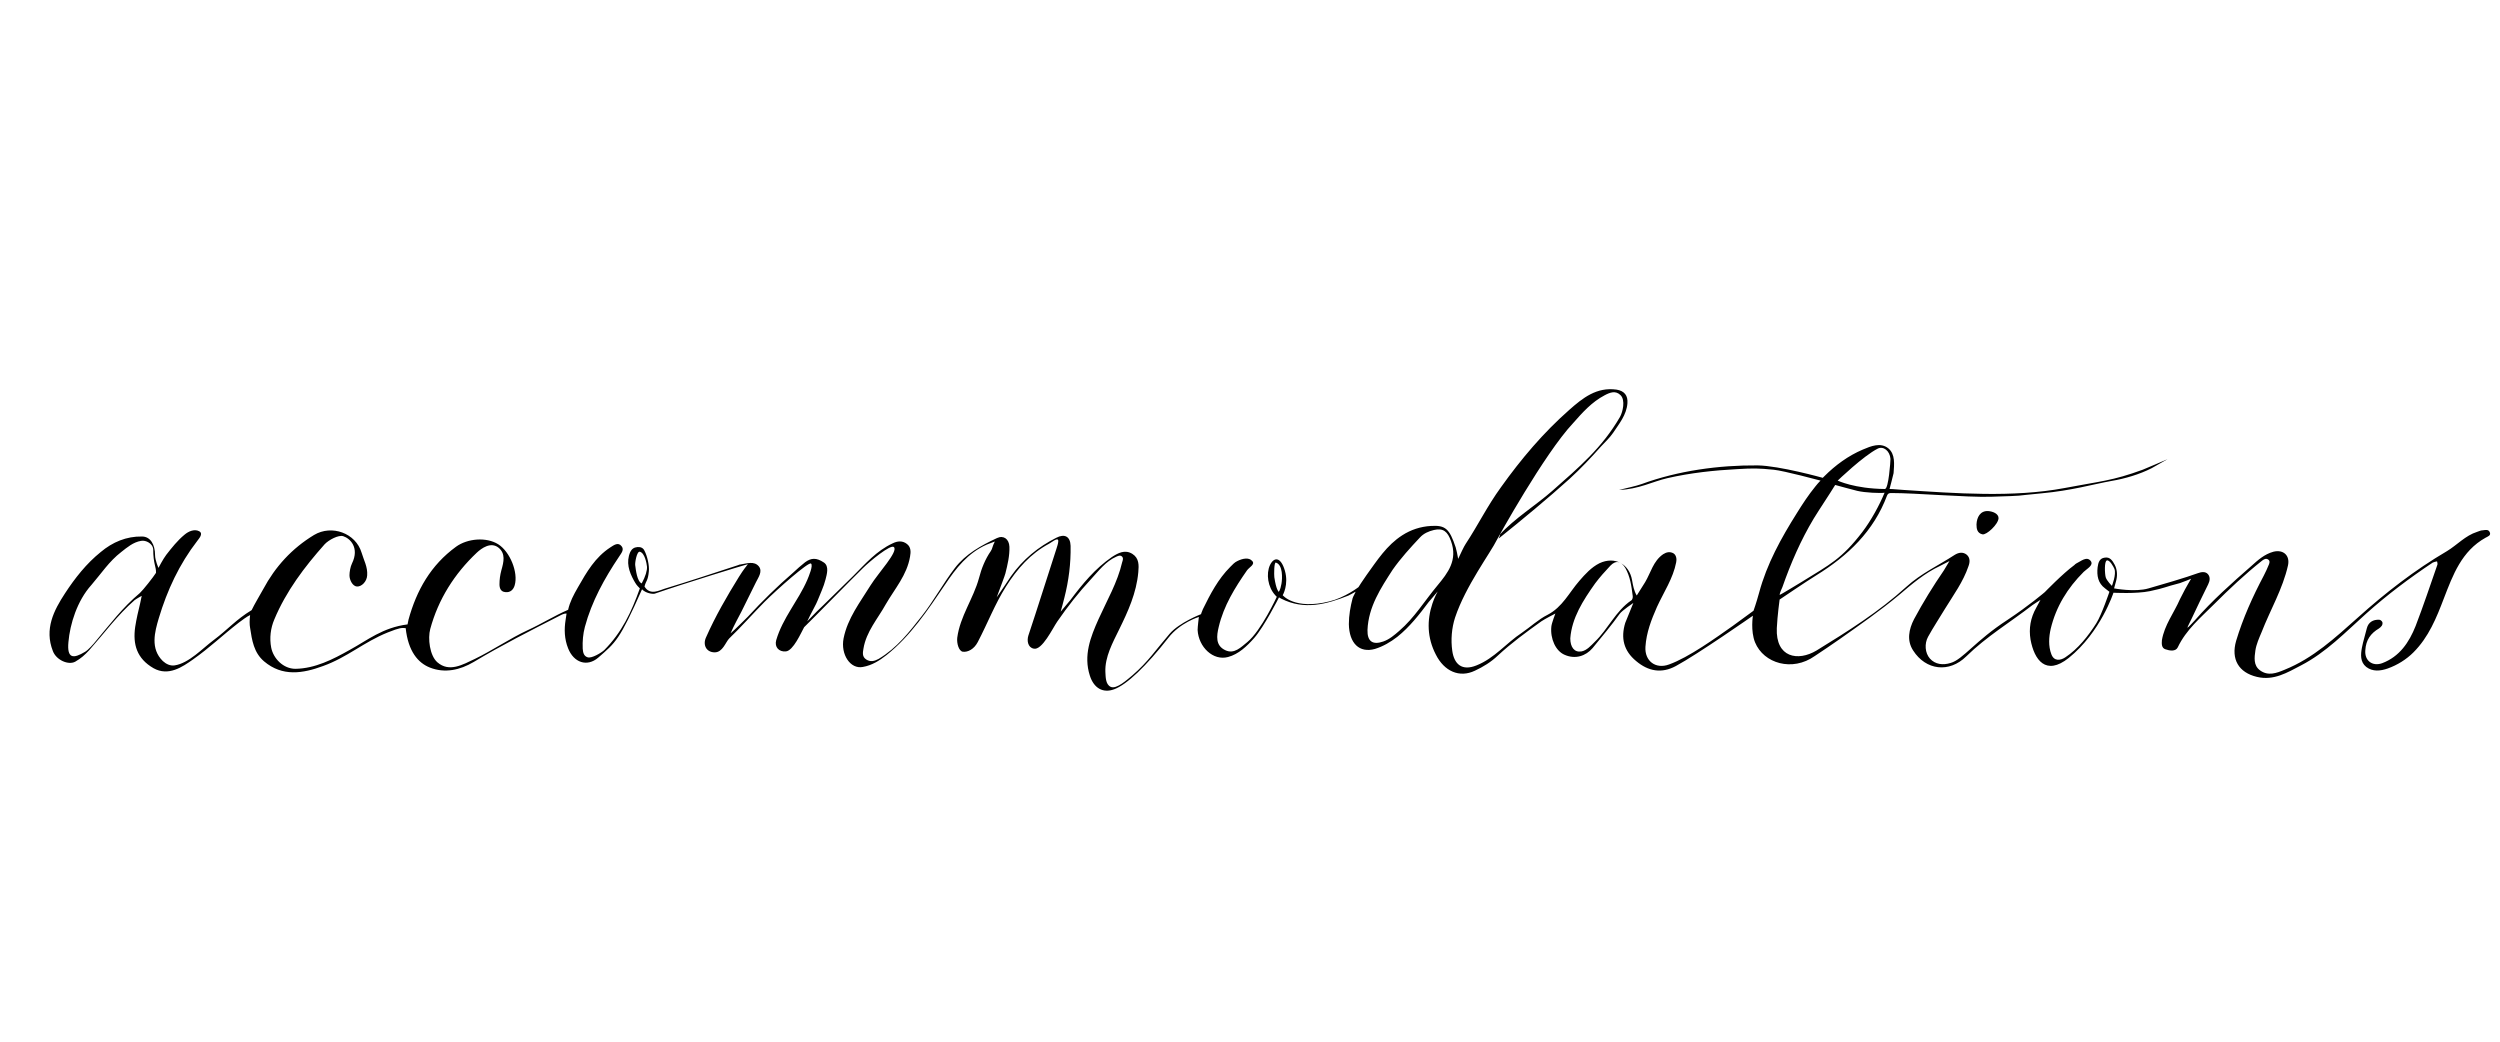
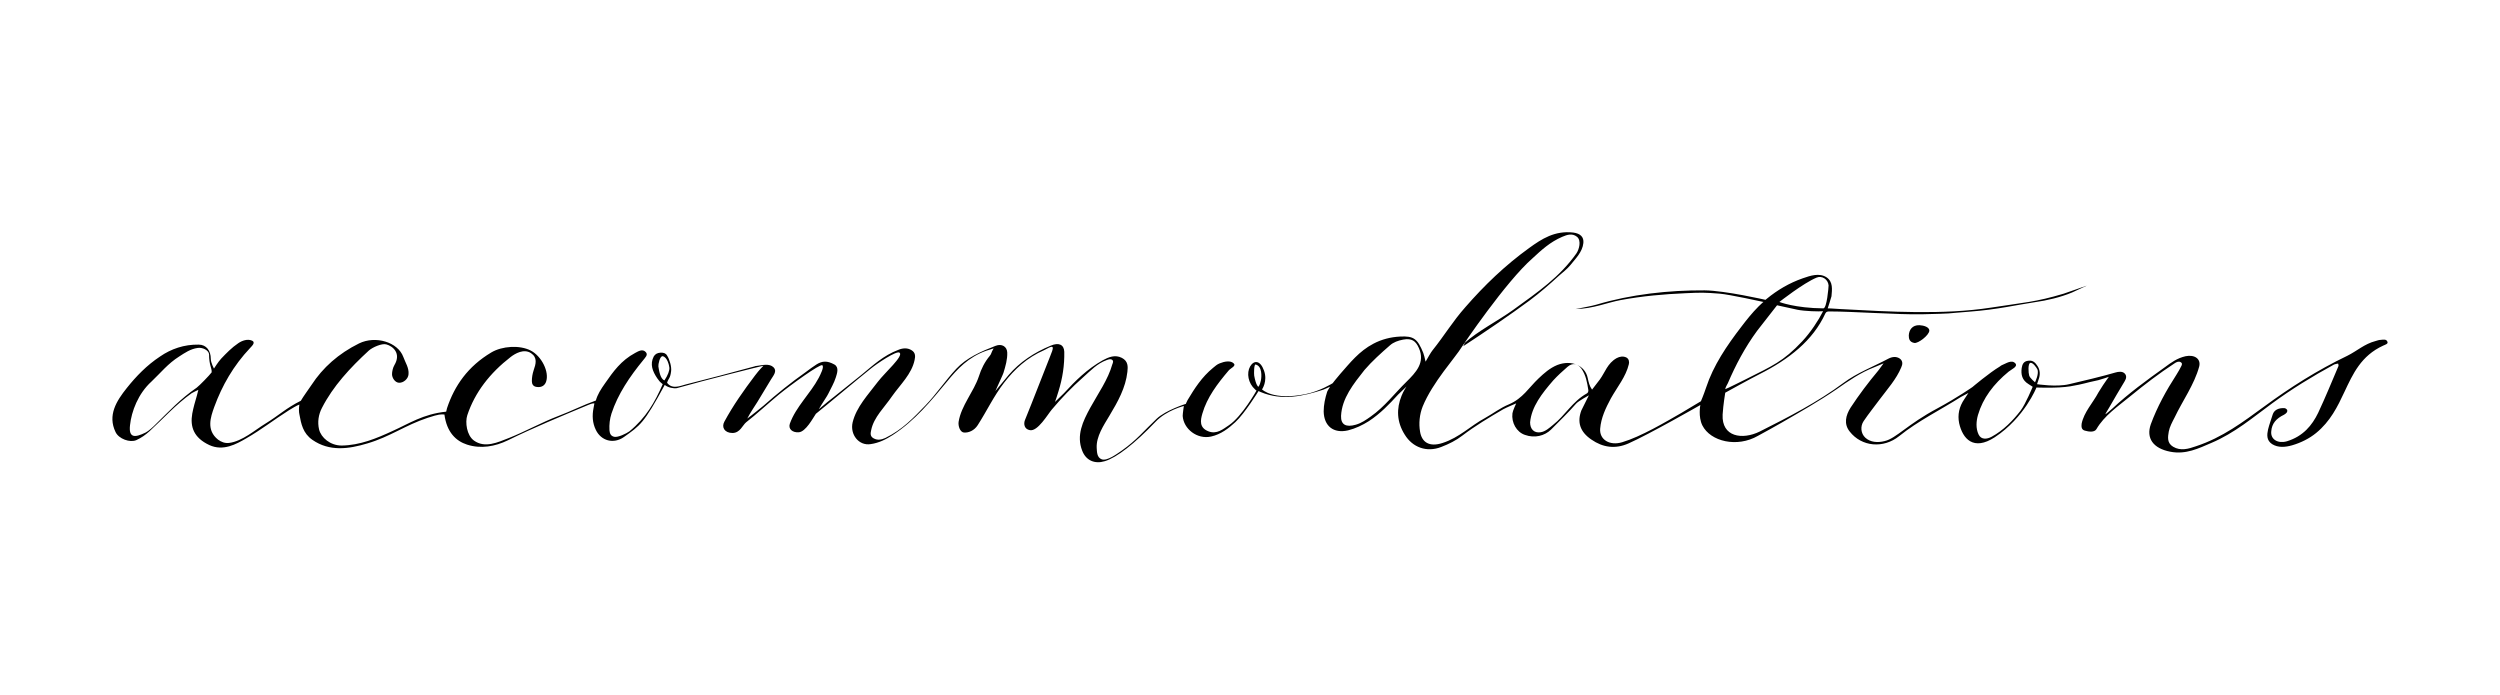
- <svg xmlns="http://www.w3.org/2000/svg" version="1.1" id="accommodations_xA0_Image_1_" x="0px" y="0px" viewBox="0 0 864 360" xml:space="preserve" width="864" height="360">
+ <svg xmlns="http://www.w3.org/2000/svg" version="1.1" id="accommodations_xA0_Image_1_" x="0px" y="0px" viewBox="0 0 1296 360" xml:space="preserve" width="1296" height="360">
  <defs id="defs64" />
-   <g id="g59" transform="matrix(1.073295,0,0,1.073295,-32.1654,-13.67685)">
-     <path d="m 512,186.5 c -2.1,4.3 -10.1,14.9 -13.5,25.1 -1.1,3.4 -1.4,7.2 -0.9,10.7 0.6,4.3 3.1,6.6 7.8,4.7 5.8,-2.3 9.6,-7.2 14.6,-10.5 2.8,-1.9 5.3,-4.3 8.3,-5.8 4.8,-2.5 6.9,-7.1 10.2,-10.9 1.9,-2.2 3.9,-4.4 6.5,-5.7 4.9,-2.3 9.6,0.2 10.5,5.5 0.3,1.7 0.6,3.4 1.5,4.9 0.9,-1.4 1.8,-2.9 2.7,-4.3 1.8,-3 2.6,-6.8 5.8,-9 1.1,-0.7 2.2,-0.9 3.3,-0.3 1,0.6 1.1,2 0.9,2.9 -1,5.2 -4,9.6 -6.2,14.4 -1.8,4.1 -3.4,8.2 -3.7,12.8 -0.3,4.6 3.3,7.3 7.6,5.7 6.4,-2.3 15.1,-8.6 20.5,-12.4 2.1,-1.5 6.7,-4.9 6.7,-4.9 0,0 0.9,-2.5 1.8,-5.8 2.5,-9.3 7.1,-17.6 12.2,-25.7 1.8,-2.9 3.7,-5.8 5.9,-8.5 1.2,-1.5 1.7,-1.9 1.7,-1.9 0,0 -11.9,-3.2 -15.1,-3.5 -5,-0.5 -6.6,-0.5 -11.7,-0.2 -7.6,0.4 -15,1.2 -22.5,2.9 -4.8,1.1 -9.3,3.6 -15.6,3.8 3.2,-0.8 5.3,-1.2 7.3,-1.9 11.7,-4.3 24.9,-6.1 37.3,-6 7.1,0.1 21,4 21,4 0,0 0,0 0.5,-0.5 3.6,-3.6 7.7,-6.6 12.4,-8.6 2.6,-1.1 5.7,-2.4 8.2,-0.4 2.3,1.9 1.9,5.2 1.7,8 -0.1,0.6 -1.3,5.1 -1.3,5.1 0,0 1.3,0 4.5,0.3 16.8,1.1 35.3,2.5 51.8,-0.6 11.5,-2.2 15.4,-2.3 25.2,-5.9 0.1,0 8,-3.4 8,-3.4 0,0 -4.2,2.4 -5.1,2.9 -3.9,2 -8.7,3.4 -12.9,4.1 -6.1,1.1 -12.8,3.1 -22.6,4 -9.8,0.9 -3.9,0.7 -16.4,1.1 -8,0.2 -23.9,-1.2 -31.9,-1.2 -0.7,0 -1.1,0.1 -1.4,0.8 -4.3,11.5 -12.6,19.4 -22.8,25.7 -3.1,1.9 -11.8,7.8 -11.8,7.8 0,0 -0.7,5.1 -0.9,9.2 -0.4,9.5 6.8,10.8 12.8,7.2 10.1,-6.2 20.1,-12.5 28.9,-20.5 4.7,-4.3 10.4,-6.9 15.6,-10.3 1.3,-0.8 2.7,-1 3.9,0 1.1,1 1,2.4 0.5,3.7 -1.7,5 -4.8,9.2 -7.5,13.6 -1.8,3 -3.8,6 -5.5,9.1 -1.2,2.2 -1,5.2 0.6,7 1.7,1.9 4.2,2.2 6.7,1.4 3.9,-1.1 7.9,-7.1 18.2,-13.8 7.1,-4.7 12.1,-9 12.1,-9 0,0 5.8,-6 9.5,-8.7 0.2,-0.2 0.4,-0.4 0.6,-0.5 1.5,-0.7 3.4,-2.5 4.7,-0.8 1,1.4 -1.3,2.5 -2.3,3.5 -5.2,5.2 -8.9,11.2 -10.6,18.3 -0.6,2.6 -0.8,5.6 0.2,8.2 0.9,2.4 3,2 4.5,1 4.1,-2.7 7.4,-6.9 10,-11 1.7,-2.7 4.2,-10.1 4.2,-10.1 0,0 -0.5,-0.4 -1.4,-1.1 -2.3,-1.7 -2.7,-4.1 -2.4,-6.8 0.2,-1.5 0.6,-2.9 2.3,-3.1 1.7,-0.3 2.5,1 3.2,2.3 0.9,1.7 0.9,3.7 0.4,5.4 -0.6,2.2 -0.6,2.2 -0.6,2.2 0,0 6.7,1.3 11.1,0 3.6,-1 12.4,-3.6 15.9,-4.9 1.1,-0.4 2.4,-0.6 3.2,0.3 0.8,0.9 0.7,2.1 0.1,3.3 -1.8,3.7 -3.7,7.5 -5.4,11.2 -0.1,0.3 -1.3,2.5 -1.3,2.8 0.4,-0.2 2.1,-2.1 2.4,-2.4 5.6,-6.4 11.9,-12 18.2,-17.5 2.1,-1.9 4.2,-3.8 7.1,-4.6 3.2,-0.8 5.4,1.2 4.7,4.4 -1.7,7.6 -5.7,14.3 -8.5,21.5 -0.8,1.9 -1.7,3.9 -2,5.9 -0.3,2.2 -0.7,4.8 1.5,6.4 2.6,1.9 5.3,0.9 7.9,-0.2 9.2,-3.7 16.3,-10.3 23.6,-16.8 8.9,-8 18.3,-15.3 28.7,-21.4 3.3,-2 5.9,-5 9.7,-6.2 0.6,-0.2 1.2,-0.5 1.8,-0.5 0.9,-0.1 1.9,-0.4 2.3,0.7 0.4,1 -0.7,1.3 -1.4,1.7 -7.7,4.3 -10.5,12 -13.4,19.5 -2.4,6.3 -4.9,12.5 -9.8,17.4 -2.3,2.3 -5.2,4.1 -8.3,5.2 -2.3,0.8 -4.8,1.1 -6.9,-0.5 -2,-1.6 -1.8,-4 -1.4,-6.2 0.4,-2.1 1.1,-4.2 1.6,-6.3 0.5,-1.9 2,-2.8 4,-2.7 0.4,0 0.9,0.5 1,0.8 0.2,0.9 -0.4,1.5 -1.1,2 -2.7,1.6 -4.2,3.7 -4.4,7 -0.3,3.4 2.3,5.3 5.4,4.2 5.6,-2.1 8.7,-6.7 10.8,-12 2.5,-6.5 4.7,-13.1 7,-19.7 0.1,-0.3 0,-0.7 -0.1,-1.1 -0.5,0.1 -1,0.2 -1.4,0.4 -7.5,5 -14.7,10.4 -21.4,16.4 -6.7,6 -12.9,12.5 -21,16.7 -4.4,2.3 -8.8,5 -14.2,3.7 -5.9,-1.4 -8.4,-5.7 -6.7,-11.6 2.2,-7.3 5.3,-14.2 8.9,-21 0.6,-1.2 1.2,-2.4 1.7,-3.7 0.2,-0.6 0.3,-1.1 -0.3,-1.5 -0.7,-0.5 -1.5,0 -2.1,0.5 -5.4,4.3 -10.4,9 -15.3,13.9 -4.3,4.3 -9,8.2 -11.7,13.9 -0.7,1.4 -2.6,1.1 -4,0.6 -1.2,-0.4 -1.2,-1.7 -1.1,-2.9 0.8,-4.9 3.9,-8.8 5.8,-13.2 0.5,-1.1 1.1,-2 1.6,-3.1 0.3,-0.6 2,-3.5 2,-3.5 0,0 -2.9,1.2 -3.6,1.4 -5.1,1.3 -4.5,1.5 -9.7,2.6 -4.4,0.9 -11.7,0.5 -11.7,0.5 0,0 -4.1,12.7 -14.4,21 -7.4,5.9 -11.1,0.6 -12.3,-5.9 -0.6,-3.6 0,-7 1.8,-10.2 0.3,-0.5 1.4,-2.6 1.4,-2.6 0,0 -2.2,1.4 -2.6,1.7 -7.1,5.5 -14.8,10.1 -21.3,16.5 -5.5,5.4 -13,4.5 -17.1,-1.9 -2.1,-3.2 -1.4,-6.8 0.3,-10.1 2.9,-5.4 6.1,-10.6 9.6,-15.7 0.3,-0.5 1.8,-3 1.8,-3 0,0 -2.5,1.3 -3.1,1.6 -4.9,2.3 -9,5.8 -13.1,9.3 -6.1,5.1 -12.6,9.6 -19.1,14.2 -2.7,1.9 -5.4,3.7 -8.1,5.5 -7.2,5.1 -16.4,2.4 -19.2,-4.4 -1.5,-3.7 -0.7,-8.6 -0.7,-8.6 0,0 -17.9,12.5 -24.8,16.2 -4.6,2.5 -8.9,1.7 -12.8,-1.6 -4,-3.3 -5,-7.4 -3.5,-12.3 0.1,-0.2 2.6,-6.4 2.6,-6.4 0,0 -3.6,2.4 -4.4,3.5 -2.4,3.4 -6,7.7 -8.7,11 -2.2,2.6 -5.6,3.7 -9,2.2 -2.9,-1.2 -4.7,-5.2 -4.3,-9.1 0.1,-1.1 1.3,-4.2 1.3,-4.2 0,0 -3.5,1.8 -4.5,2.5 -4.9,3.5 -9.7,7 -14.1,11.1 -2.1,2 -4.7,3.6 -7.3,4.8 -5,2.4 -9.9,0.2 -12.6,-5.2 -2.8,-5.4 -2.9,-11 -1.1,-16.4 0.6,-1.9 1.7,-3.9 1.7,-3.9 0,0 -2.6,3 -2.9,3.4 -3,4 -6.1,8 -10.1,11.2 -2.2,1.7 -4.6,3.1 -7.2,3.9 -5,1.4 -8.3,-1.8 -8.4,-8 0,-2.8 0.5,-5.6 1.2,-8.3 0.1,-0.5 1.2,-2.3 0.9,-2.1 -0.6,0.3 -1.7,1 -2.2,1.2 -7,2.8 -14.3,4.8 -21.7,1 -0.7,-0.4 -0.7,-0.4 -0.7,-0.4 0,0 -4.8,9.5 -8,13.1 -2.3,2.6 -5,5.2 -8.4,6.1 -4.8,1.3 -9.5,-3.2 -9.8,-8.7 0,-1 0.4,-4.2 0.4,-4.2 0,0 -6,1.8 -9.8,6.7 -7.2,9.2 -13.4,15.1 -17.5,16.6 -3.5,1.3 -6.5,-0.3 -7.8,-4.4 -2.1,-6.5 0.2,-12.4 2.8,-18.2 2.7,-6 6.1,-11.8 7.6,-18.3 0.2,-0.6 0.5,-1.4 -0.1,-1.9 -0.6,-0.5 -1.3,-0.1 -1.8,0.1 -3.4,1.5 -5.6,4.5 -8.1,7.2 -4,4.3 -7.6,8.9 -10.9,13.7 -1.4,2 -4.9,9.4 -7.6,8.7 -1.9,-0.4 -2.2,-2.6 -1.7,-4.2 3.1,-9.3 5.7,-17.7 8.7,-26.9 0.3,-1 1.3,-3.6 0.8,-4 -0.5,-0.4 -1.9,0.8 -2.8,1.3 -6,3.2 -10.3,8.1 -13.9,13.8 -3.6,5.7 -5.9,11.8 -9.1,17.9 -1.2,2.3 -3.2,3.3 -4.8,3.1 -1.3,-0.2 -2,-2.7 -1.8,-4.5 0.9,-6.9 5.2,-12.6 7,-19.2 0.8,-3.1 2,-6.1 3.8,-8.7 0.6,-0.9 0.4,-1.3 1.3,-3.1 -1.1,0.4 -2.1,0.8 -2.6,1 -6.1,2.7 -9.9,7.6 -13.5,13 -5.5,8.1 -11,16.4 -18.8,22.6 -2.3,1.8 -4.7,3.3 -7.6,3.8 -4,0.8 -7.2,-4 -6.2,-9.2 1.3,-6.5 5.3,-11.6 8.7,-17.1 2.5,-4 9,-10.9 7.5,-12.3 -1,-1 -7.8,4.6 -10,6.8 -4.1,4 -15.6,15.8 -18.9,19 -1,1.8 -3.5,7.6 -5.9,7.8 -2.2,0.2 -3.7,-1.4 -3.1,-3.6 2.1,-7.2 7.1,-12.7 10,-19.4 0.5,-1.2 2,-4.7 1.2,-5.3 -0.8,-0.6 -10.8,8.2 -15,12.4 -3.1,3.1 -8.1,8.7 -11.3,11.7 -1.2,1.2 -2.1,4.5 -4.7,4.5 -2.7,0 -3.9,-2.4 -2.8,-4.8 3,-6.8 6.7,-13.2 10.6,-19.5 0.5,-0.8 1.3,-2.1 2.9,-4.1 -1.2,0.3 -19.9,6 -30,9.5 -0.8,0.2 -3,-0.2 -4.1,-1.4 -7.3,16.5 -8.5,17.1 -14.1,22 -3.6,3.1 -7.9,1.6 -9.7,-3 -1.2,-3 -1.3,-6.1 -0.8,-9.2 0.1,-0.6 0.1,-0.6 0.3,-2 -0.6,-0.1 -1.7,0.4 -2.2,0.7 -9.4,4.8 -18.7,9.5 -27.7,14.9 -4.4,2.6 -9.3,3.7 -14.1,1.8 -3.8,-1.5 -7,-5.2 -7.8,-12.7 -1.3,-0.1 -1.8,-0.2 -5.8,1.4 -7.7,3.1 -13,8 -20.8,10.8 -6.5,2.4 -13.1,3.5 -19,-1.5 -3.3,-2.8 -3.9,-6.8 -4.5,-10.8 -0.2,-1 -0.2,-2.5 0,-4.1 -0.8,0.3 -2.8,1.8 -3.6,2.4 -5.3,4.1 -9.4,8.1 -14.8,11.9 -3.4,2.4 -7.9,5.5 -12.7,2.8 -5.4,-3.1 -6.7,-7.7 -5.9,-13.3 0.4,-2.6 1,-5.1 1.6,-7.6 0.1,-0.6 0.5,-2.4 0.5,-2.4 0,0 -1.8,1 -2.3,1.4 -5.5,4.8 -9.8,10.7 -14.6,16.1 -1.5,1.6 -2.6,2.6 -4.5,3.7 -2.2,1.2 -6.1,-0.5 -7.2,-3.4 -2.8,-7.1 0.3,-13.1 3.9,-18.6 3.2,-4.9 6.9,-9.6 11.5,-13.3 3.8,-3.2 8.3,-5.1 13.3,-5 2.7,0 4.2,2.6 4.2,6 0,1.7 1.1,4.1 1.1,4.1 0,0 1.5,-2.9 2.5,-4.2 1.8,-2.3 3.6,-4.6 5.9,-6.5 1.3,-1.1 3.2,-1.9 4.7,-1.1 1.5,0.8 -0.2,2.5 -0.6,3.1 -5.8,7.5 -9.7,15.9 -12.4,24.9 -1.3,4.4 -2.8,9.8 1.3,13.8 1.1,1 2.4,1.6 3.8,1.4 4.6,-0.7 9,-5.5 12.5,-8.1 4.8,-3.6 7.2,-6.6 12.3,-9.7 0.9,-1.9 2.6,-4.7 3.7,-6.7 3.9,-7.3 9.3,-13.2 16.4,-17.5 5.7,-3.4 13.4,-0.6 15.3,5.7 0.7,2.4 2,4.6 1.8,7.3 -0.1,2 -1.8,3.7 -3.3,3.6 -1.4,-0.1 -2.4,-2.1 -2.4,-3.6 0,-1.1 0.3,-2.8 0.8,-3.8 2.5,-5.1 -0.6,-8.1 -2.8,-8.8 -1.5,-0.5 -4.7,1.2 -6,2.6 -6.5,7.3 -12.4,15.1 -16.2,24.2 -1.2,2.8 -1.6,6 -1,9.1 0.7,3.5 3.9,6.8 7.8,6.8 6.3,-0.1 12,-3 17.5,-6.1 5.7,-3.1 10.6,-7.2 18.6,-8.2 0.3,-1.5 0.1,-0.5 0.3,-1.5 2.6,-9.5 7.2,-17.6 15.3,-23.5 3.7,-2.7 9.8,-3.2 13.6,-0.8 3.8,2.4 6.5,9.1 5.3,13.2 -0.4,1.4 -1.4,2.4 -3,2.2 -1.5,-0.1 -1.9,-1.3 -1.9,-2.5 0,-1.5 0.2,-3 0.6,-4.5 0.8,-2.8 1.4,-5.4 -0.9,-7.3 -2.5,-2 -5.5,0.2 -7,1.6 -7.2,6.8 -12.4,15 -15,24.6 -0.8,3 -0.2,8.5 2.3,10.7 3.8,3.3 8.1,0.8 12.1,-1.1 5.4,-2.6 11.5,-6.7 16.9,-9.2 4.4,-2 8.7,-4.7 13.1,-6.6 0.6,-2.6 1.7,-4.7 3.2,-7.3 2.8,-4.9 5.5,-9.6 10.4,-12.8 1.1,-0.7 2.5,-1.8 3.6,-0.4 1,1.2 -0.2,2.4 -0.8,3.4 -4.7,7 -8.8,14.4 -11,22.6 -0.6,2.3 -0.8,4.6 -0.7,7 0.1,1.2 0.3,2.4 1.6,2.8 1.3,0.4 4.3,-1.4 5.3,-2.3 5.7,-5.7 8.8,-12.3 11.5,-19.9 -1.1,-1.1 -1.2,-1.3 -1.9,-2.5 -1.6,-2.9 -2.6,-5.9 -1.2,-9.2 0.5,-1 1.2,-1.5 2.3,-1.6 1.1,-0.1 1.9,0.3 2.3,1.2 0.9,1.7 1.6,4.8 1.4,6.6 -0.3,3.2 -0.9,2.9 -1.4,4.9 1.8,3 4.8,1.2 6.5,0.7 7.9,-2.4 15.8,-5 23.7,-7.6 0.2,-0.1 0.4,-0.2 0.7,-0.2 2,-0.3 4.4,-1.2 5.9,0.6 1.3,1.6 -0.1,3.5 -0.9,5.1 -1.6,3.2 -3.2,6.4 -4.7,9.5 -0.4,0.8 -2.5,4.6 -3.5,7 1.4,-1.2 5,-4.8 5.6,-5.4 4.6,-5 9.5,-9.8 14.6,-14.2 1.2,-1.1 2.5,-2.3 3.8,-3.3 1.9,-1.4 3.6,-1.6 6.1,0.1 1.7,1.2 0.9,3.8 0.5,5.4 -0.6,2.4 -1.7,4.6 -2.6,6.9 -0.2,0.7 -2.3,4.4 -3.3,6.6 1.7,-1.8 4.6,-4.7 5.2,-5.2 3.2,-3.1 6.4,-6.3 9.6,-9.4 3.9,-3.9 7.5,-8.1 12.7,-10.5 1.6,-0.8 3.2,-0.9 4.6,0.2 1.3,1 1.3,2.5 1,4.1 -1,5.9 -4.9,10.3 -7.8,15.3 -2.6,4.7 -6.3,8.8 -7.2,14.3 -0.2,1.2 -0.5,2.6 0.9,3.5 1.4,0.9 2.7,0.5 4,-0.2 6,-3.6 9.7,-8.5 13.9,-13.8 3.7,-4.7 7,-10.7 10.6,-15.4 3.5,-4.6 8.5,-7.3 13.6,-9.7 2.1,-1 3.9,0.3 4,2.8 0.1,2.9 -0.6,5.8 -1.3,8.6 -0.1,0.5 -1.7,4.7 -2.8,7.7 1.3,-1.9 4.3,-6.3 4.6,-6.8 3.8,-5.4 8.8,-9.5 14.6,-12.4 2.7,-1.4 4.5,-0.4 4.6,2.6 0.1,5.7 -0.6,11.2 -2,16.7 -0.1,0.6 -1.2,4.5 -1.2,4.5 0,0 2.6,-3.1 3.1,-3.7 3.9,-5.2 8,-10.2 13.4,-13.9 2,-1.3 4.2,-2.5 6.6,-1 2.2,1.4 2.1,3.7 1.9,5.9 -0.6,6.7 -3.3,12.6 -6.2,18.5 -2,4.1 -4.6,8.8 -4.4,13.6 0.1,1.5 0,4 1.7,4.8 1.9,0.9 5.4,-2.4 7,-3.7 5.1,-4.4 7.6,-8.3 12,-13.4 3.1,-3.6 10.1,-6.3 10.1,-6.3 0,0 0.2,-0.7 0.6,-1.6 2.4,-4.9 4.9,-9.7 8.8,-13.6 0.7,-0.7 1.4,-1.5 2.3,-1.9 1.6,-0.8 3.7,-1.3 4.8,0 1,1.1 -1,2 -1.7,3 -3.9,5.6 -7.5,11.4 -9.1,18.2 -0.7,2.9 -1.1,6 2.1,7.5 2.9,1.4 5.1,-1 7.1,-2.6 4.5,-3.7 9.5,-14.6 9.5,-14.6 0,0 -0.4,-0.3 -0.5,-0.5 -2.4,-2.6 -3,-6.9 -1.7,-9.7 1.3,-2.7 3.5,-2.7 4.8,1.8 1.3,4.5 -0.7,7.9 -0.7,7.9 0,0 3.8,4.8 15,2 5,-1.2 9.4,-4.6 9.4,-4.6 0,0 1.3,-2.1 2.6,-3.9 3.4,-4.7 6.5,-9.6 11.5,-12.8 2.8,-1.8 5.9,-2.8 9.2,-3 4.7,-0.3 6,0.9 8,6.9 0.2,0.7 0.6,2.4 0.8,3.7 0.6,-1.3 1.9,-4.1 2.4,-4.8 4.2,-6.4 6.9,-12.1 11.4,-18.3 6.5,-9.1 13.6,-17.5 22,-24.9 4.3,-3.8 8.8,-7.4 15.2,-6.5 2.5,0.4 3.7,1.9 3.5,4.4 -0.3,3.8 -2.7,6.6 -4.6,9.5 -1.1,1.6 -2.5,2.9 -3.9,4.4 -3.2,3.6 -6.5,7.1 -10.1,10.4 -6.5,5.9 -15.9,13.7 -22.8,19.2 -0.3,0.3 0.7,-1.4 0.3,-1.2 4.7,-5.2 11.7,-9.5 16.9,-14.1 8.6,-7.6 16,-13.8 21.8,-23.8 0.9,-1.6 1.8,-5.4 0.2,-7 -1.6,-1.6 -3.4,-0.9 -5.1,0 -4.2,2.2 -7.2,5.6 -10.2,9 -9.3,9.9 -24.3,37.1 -24.5,37.5 z m -41.7,29.1 c -0.1,3.7 1.7,4.9 5.1,3.7 2,-0.7 3.6,-2.1 5.1,-3.4 4.9,-4.2 8.2,-9.7 12.3,-14.6 3.4,-4.1 6.6,-8.2 4.4,-14.3 -1.1,-3.1 -2.5,-4.3 -5.5,-3.6 -1.7,0.4 -3.3,1.1 -4.5,2.4 -3.1,3.3 -6.2,6.7 -8.8,10.4 -3.8,5.9 -7.8,11.9 -8.1,19.4 z M 52,219.5 c -0.5,5.4 1.6,5.4 5.4,3.1 1,-0.6 2.7,-2.5 3.4,-3.4 4.8,-5.7 8.5,-10.7 14.2,-15.5 1,-0.9 4.4,-5.2 5.2,-6.5 0.1,-2 -0.9,-2.8 -0.9,-7.7 -0.2,-1.7 -2.3,-2.9 -3.9,-2.6 -2.5,0.4 -4.5,2.1 -6.4,3.6 -3.9,3 -6.4,6.9 -9.6,10.6 -4.6,5.1 -6.9,12.6 -7.4,18.4 z m 584.8,-48.1 c -1.4,0.2 -6.3,0 -8.8,-0.6 -2.4,-0.6 -4.9,-1.3 -7.1,-1.9 -1.9,3.1 -5,7.7 -6.9,10.8 -4.2,7 -7.4,14.4 -10.1,22.1 -0.2,0.4 -0.9,2 -0.9,2.5 0.3,0 7.1,-4.2 7.3,-4.3 8.9,-5.5 12.7,-7.3 19.3,-15.9 2.9,-3.8 5.6,-8.8 7.2,-12.7 z m -101.2,46.9 c 0,2.8 1.3,4.6 3.6,4.2 1.7,-0.3 3.1,-1.9 4.3,-3.1 4.2,-4 6.7,-9.9 11.7,-13.3 0.4,-0.2 0.6,-1 0.5,-1.5 -0.4,-3.1 -0.8,-6.2 -2.4,-9 -1.3,-2.1 -3,-2.6 -4.8,-0.7 -1.7,1.8 -3.4,3.7 -4.9,5.7 -3.9,5.5 -7.5,11.1 -8,17.7 z m 103.1,-57.8 c -0.2,-2.6 -2.3,-4.2 -4.1,-3.3 -4.6,2.3 -12.9,10.3 -12.9,10.3 0,0 5.4,2.6 15.2,2.7 1.2,0 1.8,-8.9 1.8,-9.7 z m 72.1,35.4 c -0.3,-0.7 -1.5,-2.9 -2.4,-2.7 -0.9,0.2 -0.7,4.3 -0.4,5.4 0.3,1.1 2,2.8 2,2.8 0,0 1.5,-3.7 0.8,-5.5 z m -268.2,4.8 c 0.3,-1.7 0.5,-6.1 -1.8,-6.8 -0.6,-0.2 -0.6,3.9 -0.5,4.7 0.6,4.1 1.4,4.7 1.4,4.7 0,0 0.5,-0.3 0.9,-2.6 z m -204.3,-5.5 c -0.1,-1 -0.7,-4.4 -2.3,-4.8 -1,-0.2 -1.6,3.6 -1.5,4.3 0.2,1.5 0.6,5.3 2.1,5.9 1.2,-2.2 1.8,-4.2 1.7,-5.4 z" id="path55" />
-     <path d="m 673.5,179.6 c -0.1,2 -3.9,5.5 -5.2,5.2 -1.7,-0.4 -1.9,-1.8 -1.9,-3.2 0.1,-2.3 1.2,-4.4 3.7,-4.3 1.5,0.1 3.4,0.8 3.4,2.3 z" id="path57" />
+   <g id="g59" transform="matrix(1.500832,0,0,1.228236,-10.64104,-49.19018)" style="stroke-width:26.583;stroke-miterlimit:4;stroke-dasharray:none">
+     <path d="m 512,186.5 c -2.1,4.3 -10.1,14.9 -13.5,25.1 -1.1,3.4 -1.4,7.2 -0.9,10.7 0.6,4.3 3.1,6.6 7.8,4.7 5.8,-2.3 9.6,-7.2 14.6,-10.5 2.8,-1.9 5.3,-4.3 8.3,-5.8 4.8,-2.5 6.9,-7.1 10.2,-10.9 1.9,-2.2 3.9,-4.4 6.5,-5.7 4.9,-2.3 9.6,0.2 10.5,5.5 0.3,1.7 0.6,3.4 1.5,4.9 0.9,-1.4 1.8,-2.9 2.7,-4.3 1.8,-3 2.6,-6.8 5.8,-9 1.1,-0.7 2.2,-0.9 3.3,-0.3 1,0.6 1.1,2 0.9,2.9 -1,5.2 -4,9.6 -6.2,14.4 -1.8,4.1 -3.4,8.2 -3.7,12.8 -0.3,4.6 3.3,7.3 7.6,5.7 6.4,-2.3 15.1,-8.6 20.5,-12.4 2.1,-1.5 6.7,-4.9 6.7,-4.9 0,0 0.9,-2.5 1.8,-5.8 2.5,-9.3 7.1,-17.6 12.2,-25.7 1.8,-2.9 3.7,-5.8 5.9,-8.5 1.2,-1.5 1.7,-1.9 1.7,-1.9 0,0 -11.9,-3.2 -15.1,-3.5 -5,-0.5 -6.6,-0.5 -11.7,-0.2 -7.6,0.4 -15,1.2 -22.5,2.9 -4.8,1.1 -9.3,3.6 -15.6,3.8 3.2,-0.8 5.3,-1.2 7.3,-1.9 11.7,-4.3 24.9,-6.1 37.3,-6 7.1,0.1 21,4 21,4 0,0 0,0 0.5,-0.5 3.6,-3.6 7.7,-6.6 12.4,-8.6 2.6,-1.1 5.7,-2.4 8.2,-0.4 2.3,1.9 1.9,5.2 1.7,8 -0.1,0.6 -1.3,5.1 -1.3,5.1 0,0 1.3,0 4.5,0.3 16.8,1.1 35.3,2.5 51.8,-0.6 11.5,-2.2 15.4,-2.3 25.2,-5.9 0.1,0 8,-3.4 8,-3.4 0,0 -4.2,2.4 -5.1,2.9 -3.9,2 -8.7,3.4 -12.9,4.1 -6.1,1.1 -12.8,3.1 -22.6,4 -9.8,0.9 -3.9,0.7 -16.4,1.1 -8,0.2 -23.9,-1.2 -31.9,-1.2 -0.7,0 -1.1,0.1 -1.4,0.8 -4.3,11.5 -12.6,19.4 -22.8,25.7 -3.1,1.9 -11.8,7.8 -11.8,7.8 0,0 -0.7,5.1 -0.9,9.2 -0.4,9.5 6.8,10.8 12.8,7.2 10.1,-6.2 20.1,-12.5 28.9,-20.5 4.7,-4.3 10.4,-6.9 15.6,-10.3 1.3,-0.8 2.7,-1 3.9,0 1.1,1 1,2.4 0.5,3.7 -1.7,5 -4.8,9.2 -7.5,13.6 -1.8,3 -3.8,6 -5.5,9.1 -1.2,2.2 -1,5.2 0.6,7 1.7,1.9 4.2,2.2 6.7,1.4 3.9,-1.1 7.9,-7.1 18.2,-13.8 7.1,-4.7 12.1,-9 12.1,-9 0,0 5.8,-6 9.5,-8.7 0.2,-0.2 0.4,-0.4 0.6,-0.5 1.5,-0.7 3.4,-2.5 4.7,-0.8 1,1.4 -1.3,2.5 -2.3,3.5 -5.2,5.2 -8.9,11.2 -10.6,18.3 -0.6,2.6 -0.8,5.6 0.2,8.2 0.9,2.4 3,2 4.5,1 4.1,-2.7 7.4,-6.9 10,-11 1.7,-2.7 4.2,-10.1 4.2,-10.1 0,0 -0.5,-0.4 -1.4,-1.1 -2.3,-1.7 -2.7,-4.1 -2.4,-6.8 0.2,-1.5 0.6,-2.9 2.3,-3.1 1.7,-0.3 2.5,1 3.2,2.3 0.9,1.7 0.9,3.7 0.4,5.4 -0.6,2.2 -0.6,2.2 -0.6,2.2 0,0 6.7,1.3 11.1,0 3.6,-1 12.4,-3.6 15.9,-4.9 1.1,-0.4 2.4,-0.6 3.2,0.3 0.8,0.9 0.7,2.1 0.1,3.3 -1.8,3.7 -3.7,7.5 -5.4,11.2 -0.1,0.3 -1.3,2.5 -1.3,2.8 0.4,-0.2 2.1,-2.1 2.4,-2.4 5.6,-6.4 11.9,-12 18.2,-17.5 2.1,-1.9 4.2,-3.8 7.1,-4.6 3.2,-0.8 5.4,1.2 4.7,4.4 -1.7,7.6 -5.7,14.3 -8.5,21.5 -0.8,1.9 -1.7,3.9 -2,5.9 -0.3,2.2 -0.7,4.8 1.5,6.4 2.6,1.9 5.3,0.9 7.9,-0.2 9.2,-3.7 16.3,-10.3 23.6,-16.8 8.9,-8 18.3,-15.3 28.7,-21.4 3.3,-2 5.9,-5 9.7,-6.2 0.6,-0.2 1.2,-0.5 1.8,-0.5 0.9,-0.1 1.9,-0.4 2.3,0.7 0.4,1 -0.7,1.3 -1.4,1.7 -7.7,4.3 -10.5,12 -13.4,19.5 -2.4,6.3 -4.9,12.5 -9.8,17.4 -2.3,2.3 -5.2,4.1 -8.3,5.2 -2.3,0.8 -4.8,1.1 -6.9,-0.5 -2,-1.6 -1.8,-4 -1.4,-6.2 0.4,-2.1 1.1,-4.2 1.6,-6.3 0.5,-1.9 2,-2.8 4,-2.7 0.4,0 0.9,0.5 1,0.8 0.2,0.9 -0.4,1.5 -1.1,2 -2.7,1.6 -4.2,3.7 -4.4,7 -0.3,3.4 2.3,5.3 5.4,4.2 5.6,-2.1 8.7,-6.7 10.8,-12 2.5,-6.5 4.7,-13.1 7,-19.7 0.1,-0.3 0,-0.7 -0.1,-1.1 -0.5,0.1 -1,0.2 -1.4,0.4 -7.5,5 -14.7,10.4 -21.4,16.4 -6.7,6 -12.9,12.5 -21,16.7 -4.4,2.3 -8.8,5 -14.2,3.7 -5.9,-1.4 -8.4,-5.7 -6.7,-11.6 2.2,-7.3 5.3,-14.2 8.9,-21 0.6,-1.2 1.2,-2.4 1.7,-3.7 0.2,-0.6 0.3,-1.1 -0.3,-1.5 -0.7,-0.5 -1.5,0 -2.1,0.5 -5.4,4.3 -10.4,9 -15.3,13.9 -4.3,4.3 -9,8.2 -11.7,13.9 -0.7,1.4 -2.6,1.1 -4,0.6 -1.2,-0.4 -1.2,-1.7 -1.1,-2.9 0.8,-4.9 3.9,-8.8 5.8,-13.2 0.5,-1.1 1.1,-2 1.6,-3.1 0.3,-0.6 2,-3.5 2,-3.5 0,0 -2.9,1.2 -3.6,1.4 -5.1,1.3 -4.5,1.5 -9.7,2.6 -4.4,0.9 -11.7,0.5 -11.7,0.5 0,0 -4.1,12.7 -14.4,21 -7.4,5.9 -11.1,0.6 -12.3,-5.9 -0.6,-3.6 0,-7 1.8,-10.2 0.3,-0.5 1.4,-2.6 1.4,-2.6 0,0 -2.2,1.4 -2.6,1.7 -7.1,5.5 -14.8,10.1 -21.3,16.5 -5.5,5.4 -13,4.5 -17.1,-1.9 -2.1,-3.2 -1.4,-6.8 0.3,-10.1 2.9,-5.4 6.1,-10.6 9.6,-15.7 0.3,-0.5 1.8,-3 1.8,-3 0,0 -2.5,1.3 -3.1,1.6 -4.9,2.3 -9,5.8 -13.1,9.3 -6.1,5.1 -12.6,9.6 -19.1,14.2 -2.7,1.9 -5.4,3.7 -8.1,5.5 -7.2,5.1 -16.4,2.4 -19.2,-4.4 -1.5,-3.7 -0.7,-8.6 -0.7,-8.6 0,0 -17.9,12.5 -24.8,16.2 -4.6,2.5 -8.9,1.7 -12.8,-1.6 -4,-3.3 -5,-7.4 -3.5,-12.3 0.1,-0.2 2.6,-6.4 2.6,-6.4 0,0 -3.6,2.4 -4.4,3.5 -2.4,3.4 -6,7.7 -8.7,11 -2.2,2.6 -5.6,3.7 -9,2.2 -2.9,-1.2 -4.7,-5.2 -4.3,-9.1 0.1,-1.1 1.3,-4.2 1.3,-4.2 0,0 -3.5,1.8 -4.5,2.5 -4.9,3.5 -9.7,7 -14.1,11.1 -2.1,2 -4.7,3.6 -7.3,4.8 -5,2.4 -9.9,0.2 -12.6,-5.2 -2.8,-5.4 -2.9,-11 -1.1,-16.4 0.6,-1.9 1.7,-3.9 1.7,-3.9 0,0 -2.6,3 -2.9,3.4 -3,4 -6.1,8 -10.1,11.2 -2.2,1.7 -4.6,3.1 -7.2,3.9 -5,1.4 -8.3,-1.8 -8.4,-8 0,-2.8 0.5,-5.6 1.2,-8.3 0.1,-0.5 1.2,-2.3 0.9,-2.1 -0.6,0.3 -1.7,1 -2.2,1.2 -7,2.8 -14.3,4.8 -21.7,1 -0.7,-0.4 -0.7,-0.4 -0.7,-0.4 0,0 -4.8,9.5 -8,13.1 -2.3,2.6 -5,5.2 -8.4,6.1 -4.8,1.3 -9.5,-3.2 -9.8,-8.7 0,-1 0.4,-4.2 0.4,-4.2 0,0 -6,1.8 -9.8,6.7 -7.2,9.2 -13.4,15.1 -17.5,16.6 -3.5,1.3 -6.5,-0.3 -7.8,-4.4 -2.1,-6.5 0.2,-12.4 2.8,-18.2 2.7,-6 6.1,-11.8 7.6,-18.3 0.2,-0.6 0.5,-1.4 -0.1,-1.9 -0.6,-0.5 -1.3,-0.1 -1.8,0.1 -3.4,1.5 -5.6,4.5 -8.1,7.2 -4,4.3 -7.6,8.9 -10.9,13.7 -1.4,2 -4.9,9.4 -7.6,8.7 -1.9,-0.4 -2.2,-2.6 -1.7,-4.2 3.1,-9.3 5.7,-17.7 8.7,-26.9 0.3,-1 1.3,-3.6 0.8,-4 -0.5,-0.4 -1.9,0.8 -2.8,1.3 -6,3.2 -10.3,8.1 -13.9,13.8 -3.6,5.7 -5.9,11.8 -9.1,17.9 -1.2,2.3 -3.2,3.3 -4.8,3.1 -1.3,-0.2 -2,-2.7 -1.8,-4.5 0.9,-6.9 5.2,-12.6 7,-19.2 0.8,-3.1 2,-6.1 3.8,-8.7 0.6,-0.9 0.4,-1.3 1.3,-3.1 -1.1,0.4 -2.1,0.8 -2.6,1 -6.1,2.7 -9.9,7.6 -13.5,13 -5.5,8.1 -11,16.4 -18.8,22.6 -2.3,1.8 -4.7,3.3 -7.6,3.8 -4,0.8 -7.2,-4 -6.2,-9.2 1.3,-6.5 5.3,-11.6 8.7,-17.1 2.5,-4 9,-10.9 7.5,-12.3 -1,-1 -7.8,4.6 -10,6.8 -4.1,4 -15.6,15.8 -18.9,19 -1,1.8 -3.5,7.6 -5.9,7.8 -2.2,0.2 -3.7,-1.4 -3.1,-3.6 2.1,-7.2 7.1,-12.7 10,-19.4 0.5,-1.2 2,-4.7 1.2,-5.3 -0.8,-0.6 -10.8,8.2 -15,12.4 -3.1,3.1 -8.1,8.7 -11.3,11.7 -1.2,1.2 -2.1,4.5 -4.7,4.5 -2.7,0 -3.9,-2.4 -2.8,-4.8 3,-6.8 6.7,-13.2 10.6,-19.5 0.5,-0.8 1.3,-2.1 2.9,-4.1 -1.2,0.3 -19.9,6 -30,9.5 -0.8,0.2 -3,-0.2 -4.1,-1.4 -7.3,16.5 -8.5,17.1 -14.1,22 -3.6,3.1 -7.9,1.6 -9.7,-3 -1.2,-3 -1.3,-6.1 -0.8,-9.2 0.1,-0.6 0.1,-0.6 0.3,-2 -0.6,-0.1 -1.7,0.4 -2.2,0.7 -9.4,4.8 -18.7,9.5 -27.7,14.9 -4.4,2.6 -9.3,3.7 -14.1,1.8 -3.8,-1.5 -7,-5.2 -7.8,-12.7 -1.3,-0.1 -1.8,-0.2 -5.8,1.4 -7.7,3.1 -13,8 -20.8,10.8 -6.5,2.4 -13.1,3.5 -19,-1.5 -3.3,-2.8 -3.9,-6.8 -4.5,-10.8 -0.2,-1 -0.2,-2.5 0,-4.1 -0.8,0.3 -2.8,1.8 -3.6,2.4 -5.3,4.1 -9.4,8.1 -14.8,11.9 -3.4,2.4 -7.9,5.5 -12.7,2.8 -5.4,-3.1 -6.7,-7.7 -5.9,-13.3 0.4,-2.6 1,-5.1 1.6,-7.6 0.1,-0.6 0.5,-2.4 0.5,-2.4 0,0 -1.8,1 -2.3,1.4 -5.5,4.8 -9.8,10.7 -14.6,16.1 -1.5,1.6 -2.6,2.6 -4.5,3.7 -2.2,1.2 -6.1,-0.5 -7.2,-3.4 -2.8,-7.1 0.3,-13.1 3.9,-18.6 3.2,-4.9 6.9,-9.6 11.5,-13.3 3.8,-3.2 8.3,-5.1 13.3,-5 2.7,0 4.2,2.6 4.2,6 0,1.7 1.1,4.1 1.1,4.1 0,0 1.5,-2.9 2.5,-4.2 1.8,-2.3 3.6,-4.6 5.9,-6.5 1.3,-1.1 3.2,-1.9 4.7,-1.1 1.5,0.8 -0.2,2.5 -0.6,3.1 -5.8,7.5 -9.7,15.9 -12.4,24.9 -1.3,4.4 -2.8,9.8 1.3,13.8 1.1,1 2.4,1.6 3.8,1.4 4.6,-0.7 9,-5.5 12.5,-8.1 4.8,-3.6 7.2,-6.6 12.3,-9.7 0.9,-1.9 2.6,-4.7 3.7,-6.7 3.9,-7.3 9.3,-13.2 16.4,-17.5 5.7,-3.4 13.4,-0.6 15.3,5.7 0.7,2.4 2,4.6 1.8,7.3 -0.1,2 -1.8,3.7 -3.3,3.6 -1.4,-0.1 -2.4,-2.1 -2.4,-3.6 0,-1.1 0.3,-2.8 0.8,-3.8 2.5,-5.1 -0.6,-8.1 -2.8,-8.8 -1.5,-0.5 -4.7,1.2 -6,2.6 -6.5,7.3 -12.4,15.1 -16.2,24.2 -1.2,2.8 -1.6,6 -1,9.1 0.7,3.5 3.9,6.8 7.8,6.8 6.3,-0.1 12,-3 17.5,-6.1 5.7,-3.1 10.6,-7.2 18.6,-8.2 0.3,-1.5 0.1,-0.5 0.3,-1.5 2.6,-9.5 7.2,-17.6 15.3,-23.5 3.7,-2.7 9.8,-3.2 13.6,-0.8 3.8,2.4 6.5,9.1 5.3,13.2 -0.4,1.4 -1.4,2.4 -3,2.2 -1.5,-0.1 -1.9,-1.3 -1.9,-2.5 0,-1.5 0.2,-3 0.6,-4.5 0.8,-2.8 1.4,-5.4 -0.9,-7.3 -2.5,-2 -5.5,0.2 -7,1.6 -7.2,6.8 -12.4,15 -15,24.6 -0.8,3 -0.2,8.5 2.3,10.7 3.8,3.3 8.1,0.8 12.1,-1.1 5.4,-2.6 11.5,-6.7 16.9,-9.2 4.4,-2 8.7,-4.7 13.1,-6.6 0.6,-2.6 1.7,-4.7 3.2,-7.3 2.8,-4.9 5.5,-9.6 10.4,-12.8 1.1,-0.7 2.5,-1.8 3.6,-0.4 1,1.2 -0.2,2.4 -0.8,3.4 -4.7,7 -8.8,14.4 -11,22.6 -0.6,2.3 -0.8,4.6 -0.7,7 0.1,1.2 0.3,2.4 1.6,2.8 1.3,0.4 4.3,-1.4 5.3,-2.3 5.7,-5.7 8.8,-12.3 11.5,-19.9 -1.1,-1.1 -1.2,-1.3 -1.9,-2.5 -1.6,-2.9 -2.6,-5.9 -1.2,-9.2 0.5,-1 1.2,-1.5 2.3,-1.6 1.1,-0.1 1.9,0.3 2.3,1.2 0.9,1.7 1.6,4.8 1.4,6.6 -0.3,3.2 -0.9,2.9 -1.4,4.9 1.8,3 4.8,1.2 6.5,0.7 7.9,-2.4 15.8,-5 23.7,-7.6 0.2,-0.1 0.4,-0.2 0.7,-0.2 2,-0.3 4.4,-1.2 5.9,0.6 1.3,1.6 -0.1,3.5 -0.9,5.1 -1.6,3.2 -3.2,6.4 -4.7,9.5 -0.4,0.8 -2.5,4.6 -3.5,7 1.4,-1.2 5,-4.8 5.6,-5.4 4.6,-5 9.5,-9.8 14.6,-14.2 1.2,-1.1 2.5,-2.3 3.8,-3.3 1.9,-1.4 3.6,-1.6 6.1,0.1 1.7,1.2 0.9,3.8 0.5,5.4 -0.6,2.4 -1.7,4.6 -2.6,6.9 -0.2,0.7 -2.3,4.4 -3.3,6.6 1.7,-1.8 4.6,-4.7 5.2,-5.2 3.2,-3.1 6.4,-6.3 9.6,-9.4 3.9,-3.9 7.5,-8.1 12.7,-10.5 1.6,-0.8 3.2,-0.9 4.6,0.2 1.3,1 1.3,2.5 1,4.1 -1,5.9 -4.9,10.3 -7.8,15.3 -2.6,4.7 -6.3,8.8 -7.2,14.3 -0.2,1.2 -0.5,2.6 0.9,3.5 1.4,0.9 2.7,0.5 4,-0.2 6,-3.6 9.7,-8.5 13.9,-13.8 3.7,-4.7 7,-10.7 10.6,-15.4 3.5,-4.6 8.5,-7.3 13.6,-9.7 2.1,-1 3.9,0.3 4,2.8 0.1,2.9 -0.6,5.8 -1.3,8.6 -0.1,0.5 -1.7,4.7 -2.8,7.7 1.3,-1.9 4.3,-6.3 4.6,-6.8 3.8,-5.4 8.8,-9.5 14.6,-12.4 2.7,-1.4 4.5,-0.4 4.6,2.6 0.1,5.7 -0.6,11.2 -2,16.7 -0.1,0.6 -1.2,4.5 -1.2,4.5 0,0 2.6,-3.1 3.1,-3.7 3.9,-5.2 8,-10.2 13.4,-13.9 2,-1.3 4.2,-2.5 6.6,-1 2.2,1.4 2.1,3.7 1.9,5.9 -0.6,6.7 -3.3,12.6 -6.2,18.5 -2,4.1 -4.6,8.8 -4.4,13.6 0.1,1.5 0,4 1.7,4.8 1.9,0.9 5.4,-2.4 7,-3.7 5.1,-4.4 7.6,-8.3 12,-13.4 3.1,-3.6 10.1,-6.3 10.1,-6.3 0,0 0.2,-0.7 0.6,-1.6 2.4,-4.9 4.9,-9.7 8.8,-13.6 0.7,-0.7 1.4,-1.5 2.3,-1.9 1.6,-0.8 3.7,-1.3 4.8,0 1,1.1 -1,2 -1.7,3 -3.9,5.6 -7.5,11.4 -9.1,18.2 -0.7,2.9 -1.1,6 2.1,7.5 2.9,1.4 5.1,-1 7.1,-2.6 4.5,-3.7 9.5,-14.6 9.5,-14.6 0,0 -0.4,-0.3 -0.5,-0.5 -2.4,-2.6 -3,-6.9 -1.7,-9.7 1.3,-2.7 3.5,-2.7 4.8,1.8 1.3,4.5 -0.7,7.9 -0.7,7.9 0,0 3.8,4.8 15,2 5,-1.2 9.4,-4.6 9.4,-4.6 0,0 1.3,-2.1 2.6,-3.9 3.4,-4.7 6.5,-9.6 11.5,-12.8 2.8,-1.8 5.9,-2.8 9.2,-3 4.7,-0.3 6,0.9 8,6.9 0.2,0.7 0.6,2.4 0.8,3.7 0.6,-1.3 1.9,-4.1 2.4,-4.8 4.2,-6.4 6.9,-12.1 11.4,-18.3 6.5,-9.1 13.6,-17.5 22,-24.9 4.3,-3.8 8.8,-7.4 15.2,-6.5 2.5,0.4 3.7,1.9 3.5,4.4 -0.3,3.8 -2.7,6.6 -4.6,9.5 -1.1,1.6 -2.5,2.9 -3.9,4.4 -3.2,3.6 -6.5,7.1 -10.1,10.4 -6.5,5.9 -15.9,13.7 -22.8,19.2 -0.3,0.3 0.7,-1.4 0.3,-1.2 4.7,-5.2 11.7,-9.5 16.9,-14.1 8.6,-7.6 16,-13.8 21.8,-23.8 0.9,-1.6 1.8,-5.4 0.2,-7 -1.6,-1.6 -3.4,-0.9 -5.1,0 -4.2,2.2 -7.2,5.6 -10.2,9 -9.3,9.9 -24.3,37.1 -24.5,37.5 z m -41.7,29.1 c -0.1,3.7 1.7,4.9 5.1,3.7 2,-0.7 3.6,-2.1 5.1,-3.4 4.9,-4.2 8.2,-9.7 12.3,-14.6 3.4,-4.1 6.6,-8.2 4.4,-14.3 -1.1,-3.1 -2.5,-4.3 -5.5,-3.6 -1.7,0.4 -3.3,1.1 -4.5,2.4 -3.1,3.3 -6.2,6.7 -8.8,10.4 -3.8,5.9 -7.8,11.9 -8.1,19.4 z M 52,219.5 c -0.5,5.4 1.6,5.4 5.4,3.1 1,-0.6 2.7,-2.5 3.4,-3.4 4.8,-5.7 8.5,-10.7 14.2,-15.5 1,-0.9 4.4,-5.2 5.2,-6.5 0.1,-2 -0.9,-2.8 -0.9,-7.7 -0.2,-1.7 -2.3,-2.9 -3.9,-2.6 -2.5,0.4 -4.5,2.1 -6.4,3.6 -3.9,3 -6.4,6.9 -9.6,10.6 -4.6,5.1 -6.9,12.6 -7.4,18.4 z m 584.8,-48.1 c -1.4,0.2 -6.3,0 -8.8,-0.6 -2.4,-0.6 -4.9,-1.3 -7.1,-1.9 -1.9,3.1 -5,7.7 -6.9,10.8 -4.2,7 -7.4,14.4 -10.1,22.1 -0.2,0.4 -0.9,2 -0.9,2.5 0.3,0 7.1,-4.2 7.3,-4.3 8.9,-5.5 12.7,-7.3 19.3,-15.9 2.9,-3.8 5.6,-8.8 7.2,-12.7 z m -101.2,46.9 c 0,2.8 1.3,4.6 3.6,4.2 1.7,-0.3 3.1,-1.9 4.3,-3.1 4.2,-4 6.7,-9.9 11.7,-13.3 0.4,-0.2 0.6,-1 0.5,-1.5 -0.4,-3.1 -0.8,-6.2 -2.4,-9 -1.3,-2.1 -3,-2.6 -4.8,-0.7 -1.7,1.8 -3.4,3.7 -4.9,5.7 -3.9,5.5 -7.5,11.1 -8,17.7 z m 103.1,-57.8 c -0.2,-2.6 -2.3,-4.2 -4.1,-3.3 -4.6,2.3 -12.9,10.3 -12.9,10.3 0,0 5.4,2.6 15.2,2.7 1.2,0 1.8,-8.9 1.8,-9.7 z m 72.1,35.4 c -0.3,-0.7 -1.5,-2.9 -2.4,-2.7 -0.9,0.2 -0.7,4.3 -0.4,5.4 0.3,1.1 2,2.8 2,2.8 0,0 1.5,-3.7 0.8,-5.5 z m -268.2,4.8 c 0.3,-1.7 0.5,-6.1 -1.8,-6.8 -0.6,-0.2 -0.6,3.9 -0.5,4.7 0.6,4.1 1.4,4.7 1.4,4.7 0,0 0.5,-0.3 0.9,-2.6 z m -204.3,-5.5 c -0.1,-1 -0.7,-4.4 -2.3,-4.8 -1,-0.2 -1.6,3.6 -1.5,4.3 0.2,1.5 0.6,5.3 2.1,5.9 1.2,-2.2 1.8,-4.2 1.7,-5.4 z" id="path55" style="stroke-width:26.583;stroke-miterlimit:4;stroke-dasharray:none" />
+     <path d="m 673.5,179.6 c -0.1,2 -3.9,5.5 -5.2,5.2 -1.7,-0.4 -1.9,-1.8 -1.9,-3.2 0.1,-2.3 1.2,-4.4 3.7,-4.3 1.5,0.1 3.4,0.8 3.4,2.3 z" id="path57" style="stroke-width:26.583;stroke-miterlimit:4;stroke-dasharray:none" />
  </g>
</svg>
